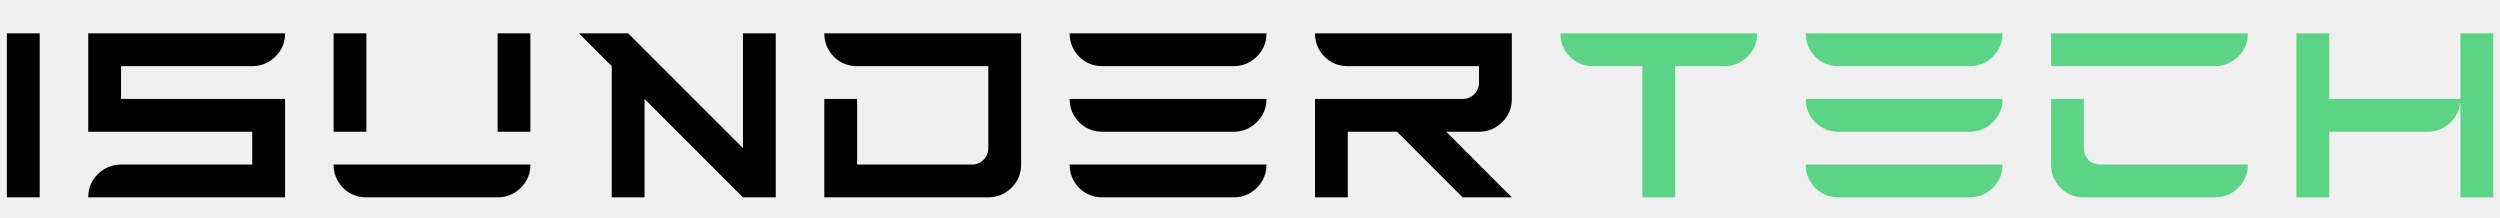
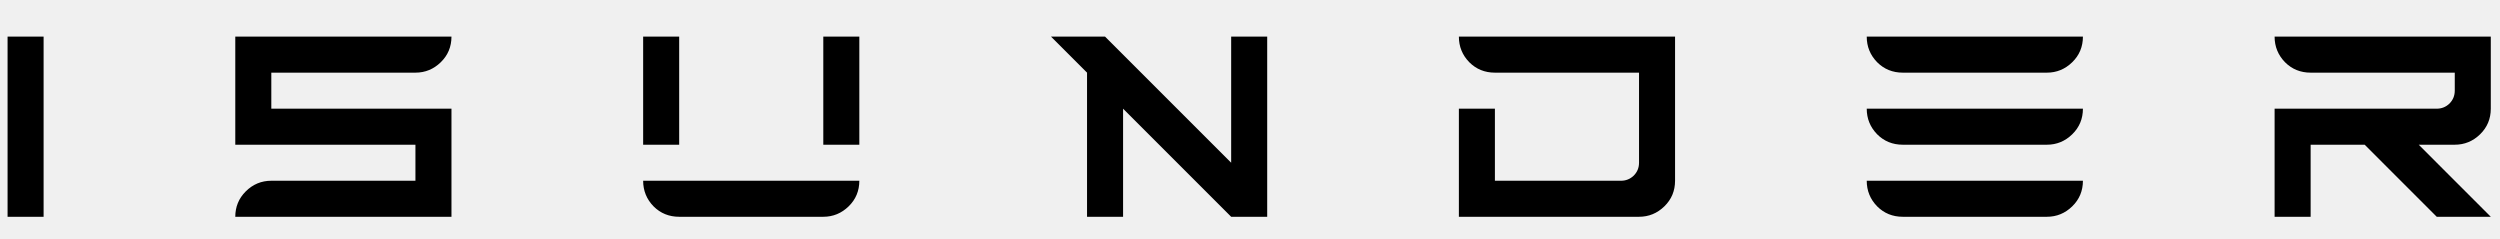
- <svg xmlns="http://www.w3.org/2000/svg" width="2901" height="252" viewBox="0 0 2901 252" fill="none">
+ <svg xmlns="http://www.w3.org/2000/svg" width="2641" height="252" viewBox="0 0 2641 252" fill="none">
  <g clip-path="url(#clip0_2_2)">
-     <path class="path1" d="M8 229V38.688H46.062V229H8ZM102.395 229C102.395 218.493 106.062 209.572 113.397 202.237C120.931 194.704 129.951 190.938 140.458 190.938H292.708V152.875H102.395V38.688H330.77C330.77 49.393 327.003 58.413 319.47 65.748C311.937 73.082 303.016 76.75 292.708 76.75H140.458V114.812H330.77V229H102.395ZM425.165 229C414.46 229 405.44 225.333 398.105 217.998C390.77 210.464 387.103 201.444 387.103 190.938H615.478C615.478 201.643 611.711 210.663 604.178 217.998C596.645 225.333 587.724 229 577.415 229H425.165ZM387.103 152.875V38.688H425.165V152.875H387.103ZM577.415 152.875V38.688H615.478V152.875H577.415ZM709.872 229V76.75L671.81 38.688H728.904L862.122 171.906V38.688H900.185V229H862.122L747.935 114.812V229H709.872ZM956.518 229V114.812H994.58V190.938H1127.8C1132.95 190.938 1137.41 189.153 1141.18 185.585C1144.95 181.818 1146.83 177.259 1146.83 171.906V76.75H994.58C983.875 76.75 974.855 73.082 967.52 65.748C960.185 58.214 956.518 49.194 956.518 38.688H1184.89V190.938C1184.89 201.643 1181.13 210.663 1173.59 217.998C1166.06 225.333 1157.14 229 1146.83 229H956.518ZM1279.29 229C1268.58 229 1259.56 225.333 1252.23 217.998C1244.89 210.464 1241.22 201.444 1241.22 190.938H1469.6C1469.6 201.643 1465.83 210.663 1458.3 217.998C1450.77 225.333 1441.85 229 1431.54 229H1279.29ZM1279.29 152.875C1268.58 152.875 1259.56 149.208 1252.23 141.873C1244.89 134.339 1241.22 125.319 1241.22 114.812H1469.6C1469.6 125.518 1465.83 134.538 1458.3 141.873C1450.77 149.208 1441.85 152.875 1431.54 152.875H1279.29ZM1279.29 76.75C1268.58 76.75 1259.56 73.082 1252.23 65.748C1244.89 58.214 1241.22 49.194 1241.22 38.688H1469.6C1469.6 49.393 1465.83 58.413 1458.3 65.748C1450.77 73.082 1441.85 76.75 1431.54 76.75H1279.29ZM1525.93 229V114.812H1697.21C1702.37 114.812 1706.83 113.028 1710.6 109.46C1714.36 105.693 1716.24 101.134 1716.24 95.781V76.75H1563.99C1553.29 76.75 1544.27 73.082 1536.93 65.748C1529.6 58.214 1525.93 49.194 1525.93 38.688H1754.31V114.812C1754.31 125.518 1750.54 134.538 1743.01 141.873C1735.47 149.208 1726.55 152.875 1716.24 152.875H1678.18L1754.31 229H1697.21L1621.09 152.875H1563.99V229H1525.93Z" fill="black" />
-     <path d="M1905.8 229V76.75H1848.7C1838 76.75 1828.98 73.082 1821.64 65.748C1814.31 58.214 1810.64 49.194 1810.64 38.688H2039.02C2039.02 49.393 2035.25 58.413 2027.72 65.748C2020.18 73.082 2011.26 76.75 2000.95 76.75H1943.86V229H1905.8ZM2133.41 229C2122.7 229 2113.68 225.333 2106.35 217.998C2099.01 210.464 2095.35 201.444 2095.35 190.938H2323.72C2323.72 201.643 2319.96 210.663 2312.42 217.998C2304.89 225.333 2295.97 229 2285.66 229H2133.41ZM2133.41 152.875C2122.7 152.875 2113.68 149.208 2106.35 141.873C2099.01 134.339 2095.35 125.319 2095.35 114.812H2323.72C2323.72 125.518 2319.96 134.538 2312.42 141.873C2304.89 149.208 2295.97 152.875 2285.66 152.875H2133.41ZM2133.41 76.75C2122.7 76.75 2113.68 73.082 2106.35 65.748C2099.01 58.214 2095.35 49.194 2095.35 38.688H2323.72C2323.72 49.393 2319.96 58.413 2312.42 65.748C2304.89 73.082 2295.97 76.75 2285.66 76.75H2133.41ZM2418.12 229C2407.41 229 2398.39 225.333 2391.06 217.998C2383.72 210.464 2380.05 201.444 2380.05 190.938V114.812H2418.12V171.906C2418.12 177.259 2419.9 181.818 2423.47 185.585C2427.24 189.153 2431.8 190.938 2437.15 190.938H2608.43C2608.43 201.643 2604.66 210.663 2597.13 217.998C2589.6 225.333 2580.68 229 2570.37 229H2418.12ZM2380.05 76.75V38.688H2608.43C2608.43 49.393 2604.66 58.413 2597.13 65.748C2589.6 73.082 2580.68 76.75 2570.37 76.75H2380.05ZM2664.76 229V38.688H2702.82V114.812H2855.07C2855.07 125.518 2851.31 134.538 2843.78 141.873C2836.24 149.208 2827.32 152.875 2817.01 152.875H2702.82V229H2664.76ZM2855.07 229V38.688H2893.14V229H2855.07Z" fill="#5BD485" />
+     <path d="M8 229V38.688H46.062V229H8ZM248.555 229C248.555 218.493 252.222 209.572 259.557 202.237C267.091 194.704 276.111 190.938 286.617 190.938H438.867V152.875H248.555V38.688H476.93C476.93 49.393 473.163 58.413 465.63 65.748C458.097 73.082 449.176 76.75 438.867 76.75H286.617V114.812H476.93V229H248.555ZM717.485 229C706.78 229 697.76 225.333 690.425 217.998C683.09 210.464 679.422 201.444 679.422 190.938H907.797C907.797 201.643 904.031 210.663 896.498 217.998C888.964 225.333 880.044 229 869.735 229H717.485ZM679.422 152.875V38.688H717.485V152.875H679.422ZM869.735 152.875V38.688H907.797V152.875H869.735ZM1148.35 229V76.75L1110.29 38.688H1167.38L1300.6 171.906V38.688H1338.67V229H1300.6L1186.42 114.812V229H1148.35ZM1541.16 229V114.812H1579.22V190.938H1712.44C1717.59 190.938 1722.05 189.153 1725.82 185.585C1729.59 181.818 1731.47 177.259 1731.47 171.906V76.75H1579.22C1568.51 76.75 1559.49 73.082 1552.16 65.748C1544.82 58.214 1541.16 49.194 1541.16 38.688H1769.53V190.938C1769.53 201.643 1765.77 210.663 1758.23 217.998C1750.7 225.333 1741.78 229 1731.47 229H1541.16ZM2010.09 229C1999.38 229 1990.36 225.333 1983.03 217.998C1975.69 210.464 1972.02 201.444 1972.02 190.938H2200.4C2200.4 201.643 2196.63 210.663 2189.1 217.998C2181.57 225.333 2172.65 229 2162.34 229H2010.09ZM2010.09 152.875C1999.38 152.875 1990.36 149.208 1983.03 141.873C1975.69 134.339 1972.02 125.319 1972.02 114.812H2200.4C2200.4 125.518 2196.63 134.538 2189.1 141.873C2181.57 149.208 2172.65 152.875 2162.34 152.875H2010.09ZM2010.09 76.75C1999.38 76.75 1990.36 73.082 1983.03 65.748C1975.69 58.214 1972.02 49.194 1972.02 38.688H2200.4C2200.4 49.393 2196.63 58.413 2189.1 65.748C2181.57 73.082 2172.65 76.75 2162.34 76.75H2010.09ZM2402.89 229V114.812H2574.17C2579.33 114.812 2583.79 113.028 2587.56 109.46C2591.32 105.693 2593.21 101.134 2593.21 95.781V76.75H2440.96C2430.25 76.75 2421.23 73.082 2413.9 65.748C2406.56 58.214 2402.89 49.194 2402.89 38.688H2631.27V114.812C2631.27 125.518 2627.5 134.538 2619.97 141.873C2612.43 149.208 2603.51 152.875 2593.21 152.875H2555.14L2631.27 229H2574.17L2498.05 152.875H2440.96V229H2402.89Z" fill="black" />
  </g>
  <defs>
    <clipPath id="clip0_2_2">
-       <rect width="2901" height="252" fill="white" />
+       <rect width="2641" height="252" fill="white" />
    </clipPath>
  </defs>
</svg>
